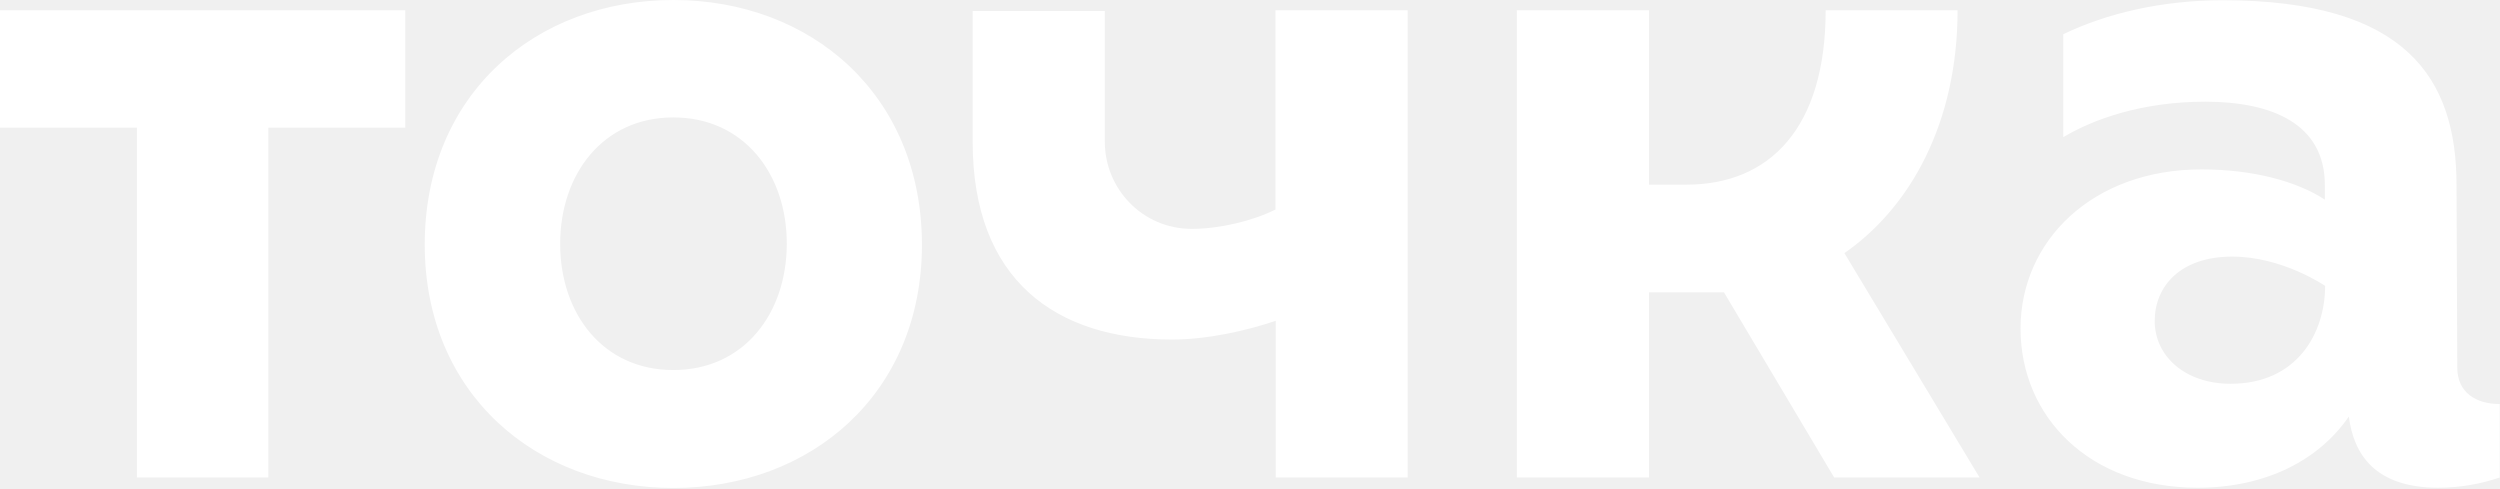
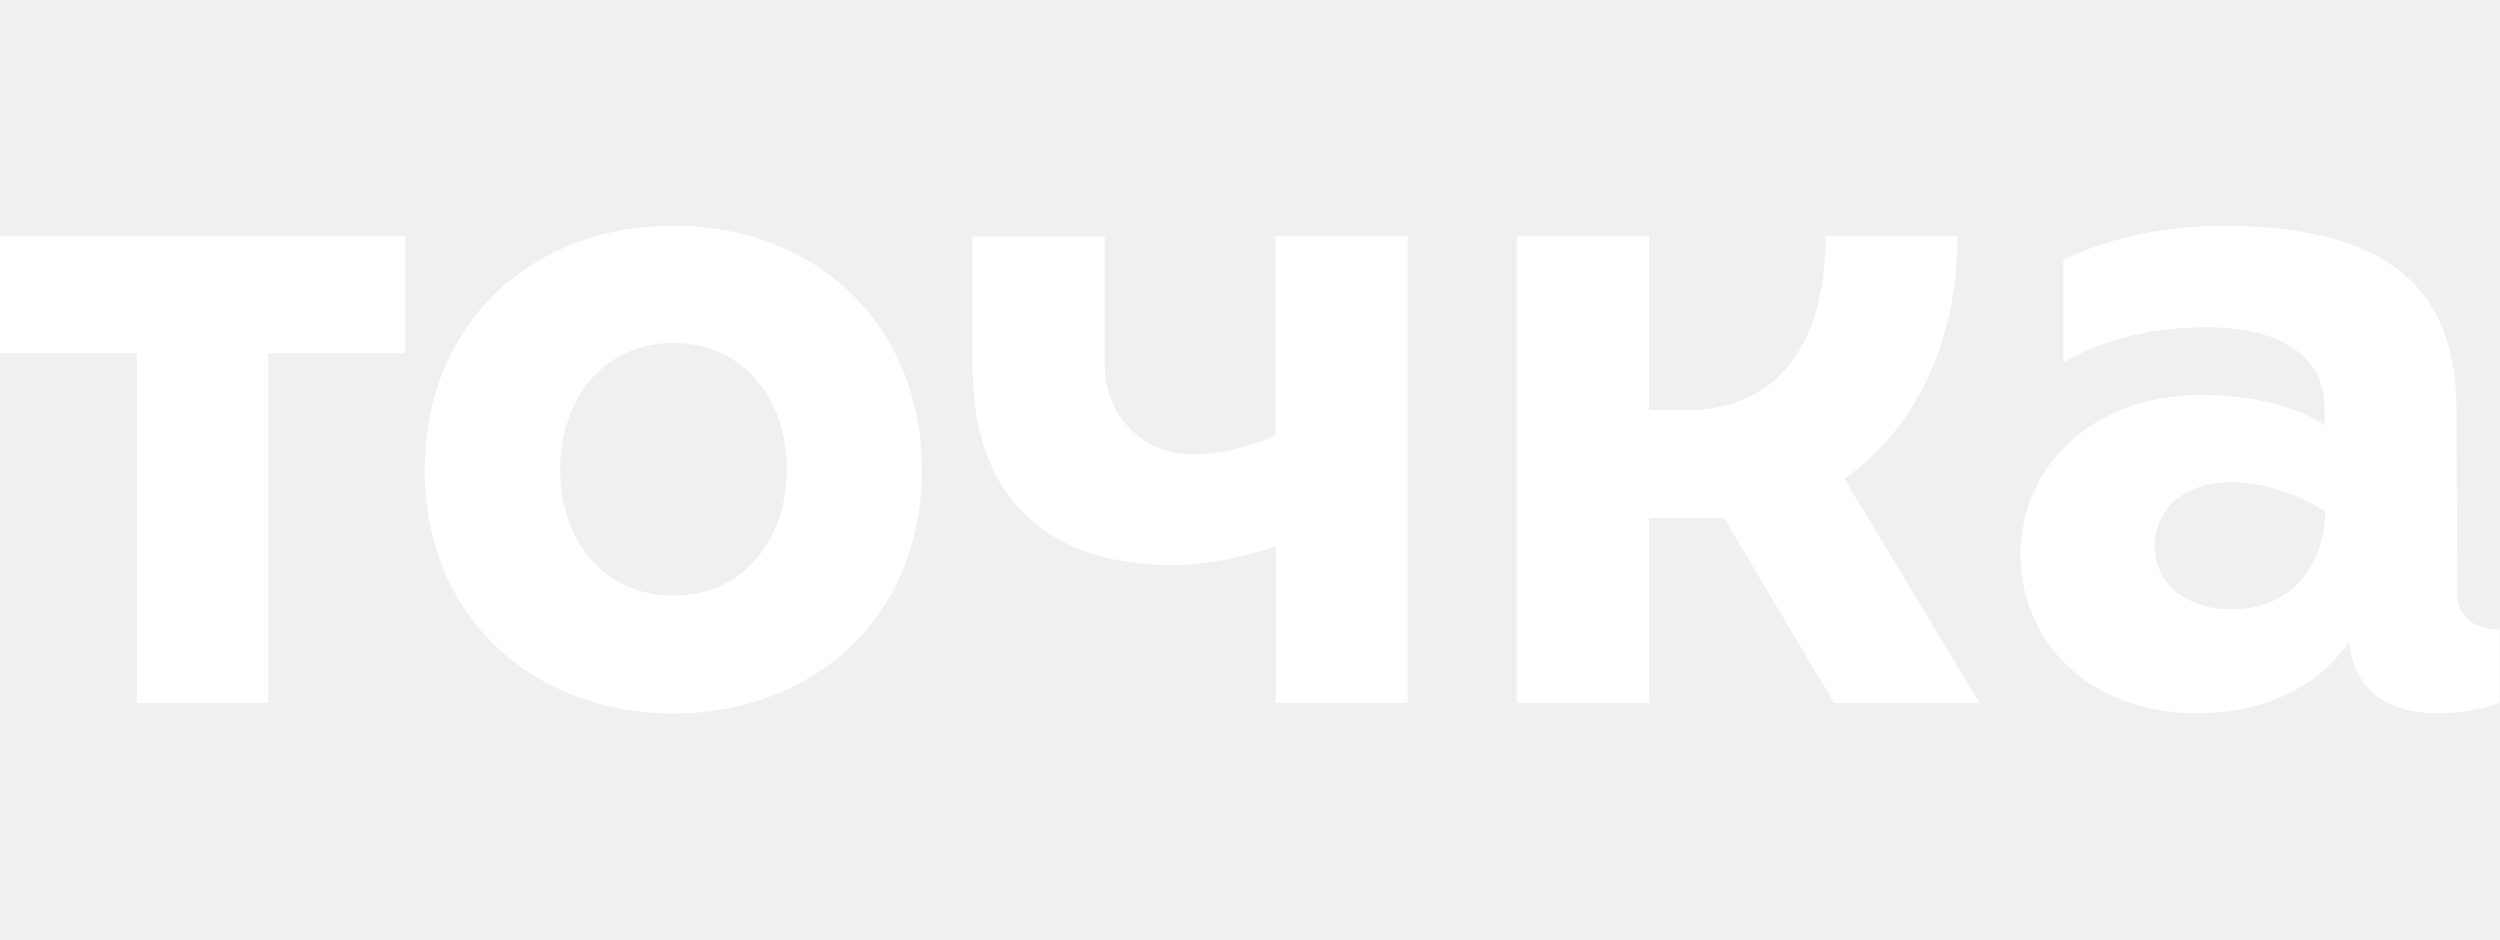
- <svg xmlns="http://www.w3.org/2000/svg" viewBox="0 0 133 26" width="133" height="26" fill="none">
-   <rect id="TockaBankLogo 1" width="133" height="26" x="0" y="0" fill="rgb(255,255,255)" fill-opacity="0" />
-   <path id="Vector" d="M35.822 0C28.511 0 22.596 4.998 22.596 13.013C22.596 20.949 28.511 25.96 35.822 25.96C43.133 25.96 49.048 20.962 49.048 13.013C49.034 4.998 43.119 0 35.822 0ZM35.822 19.686C32.074 19.686 29.801 16.682 29.801 12.973C29.801 9.265 32.074 6.247 35.822 6.247C39.57 6.247 41.857 9.252 41.857 12.96C41.857 16.682 39.57 19.686 35.822 19.686ZM130.727 19.553L130.687 9.85C130.687 4.147 127.989 0.013 118.246 0.013C115.029 0.013 112.078 0.704 109.766 1.821L109.766 7.298C111.387 6.327 113.979 5.41 117.315 5.41C120.838 5.41 123.682 6.566 123.682 9.85L123.682 10.621C122.18 9.637 119.841 9.012 117.116 9.012C111.334 9.012 107.493 12.801 107.493 17.48C107.493 22.159 111.135 25.947 116.917 25.947C120.585 25.947 123.39 24.445 124.958 22.159C125.211 24.139 126.327 25.947 129.717 25.947C130.9 25.947 132.016 25.734 132.987 25.402L132.987 21.494C131.737 21.494 130.727 20.896 130.727 19.553ZM118.671 20.417C116.225 20.417 114.63 18.928 114.63 17.081C114.63 15.233 115.986 13.651 118.764 13.651C121.423 13.651 123.696 15.207 123.696 15.207C123.696 17.719 122.207 20.417 118.671 20.417ZM0 6.792L7.284 6.792L7.284 25.402L14.276 25.402L14.276 6.792L21.56 6.792L21.56 0.545L0 0.545L0 6.792ZM104.143 0.545L97.125 0.545C97.125 6.819 94.134 9.823 89.721 9.823L87.727 9.823L87.727 0.545L80.696 0.545L80.696 25.402L87.727 25.402L87.727 15.552L91.715 15.552L97.577 25.402L105.313 25.402L98.122 13.465C101.618 11.046 104.143 6.54 104.143 0.545ZM67.843 11.152C66.62 11.764 64.852 12.176 63.403 12.176C60.758 12.176 58.777 10.023 58.777 7.55C58.777 5.809 58.777 0.585 58.777 0.585L51.746 0.585L51.746 7.55C51.746 14.901 56.172 18.064 62.353 18.064C64.214 18.064 66.301 17.599 67.869 17.067L67.869 25.402L74.887 25.402L74.887 0.545L67.856 0.545L67.856 11.152L67.843 11.152Z" fill="rgb(255,255,255)" fill-rule="nonzero" />
+ <svg xmlns="http://www.w3.org/2000/svg" width="133" height="50" viewBox="0 0 133 50" fill="none">
+   <g clip-path="url(#clip0_77_897)">
+     <path d="M35.822 12C28.511 12 22.596 16.998 22.596 25.013C22.596 32.949 28.511 37.96 35.822 37.96C43.133 37.96 49.048 32.962 49.048 25.013C49.034 16.998 43.119 12 35.822 12ZM35.822 31.686C32.074 31.686 29.801 28.682 29.801 24.973C29.801 21.265 32.074 18.247 35.822 18.247C39.57 18.247 41.857 21.252 41.857 24.96C41.857 28.682 39.57 31.686 35.822 31.686ZM130.727 31.553L130.687 21.85C130.687 16.147 127.989 12.013 118.246 12.013C115.029 12.013 112.078 12.704 109.766 13.821V19.297C111.387 18.327 113.979 17.41 117.315 17.41C120.838 17.41 123.682 18.567 123.682 21.85V22.621C122.18 21.637 119.841 21.012 117.116 21.012C111.334 21.012 107.493 24.801 107.493 29.48C107.493 34.158 111.135 37.947 116.917 37.947C120.585 37.947 123.39 36.445 124.958 34.158C125.211 36.139 126.327 37.947 129.717 37.947C130.9 37.947 132.016 37.734 132.987 37.402V33.494C131.737 33.494 130.727 32.896 130.727 31.553ZM118.671 32.417C116.225 32.417 114.63 30.928 114.63 29.081C114.63 27.233 115.986 25.651 118.764 25.651C121.423 25.651 123.696 27.206 123.696 27.206C123.696 29.719 122.207 32.417 118.671 32.417ZM0 18.792H7.284V37.402H14.276V18.792H21.56V12.545H0V18.792ZM104.143 12.545H97.125C97.125 18.819 94.134 21.823 89.721 21.823H87.727V12.545H80.696V37.402H87.727V27.552H91.715L97.577 37.402H105.313L98.122 25.465C101.618 23.046 104.143 18.54 104.143 12.545ZM67.843 23.152C66.62 23.764 64.852 24.176 63.403 24.176C60.758 24.176 58.777 22.023 58.777 19.55C58.777 17.809 58.777 12.585 58.777 12.585H51.746V19.55C51.746 26.901 56.172 30.064 62.353 30.064C64.214 30.064 66.301 29.599 67.869 29.067V37.402H74.887V12.545H67.856V23.152H67.843Z" fill="white" />
+   </g>
+   <defs>
+     <clipPath id="clip0_77_897">
+       <rect width="133" height="26" fill="white" transform="translate(0 12)" />
+     </clipPath>
+   </defs>
</svg>
